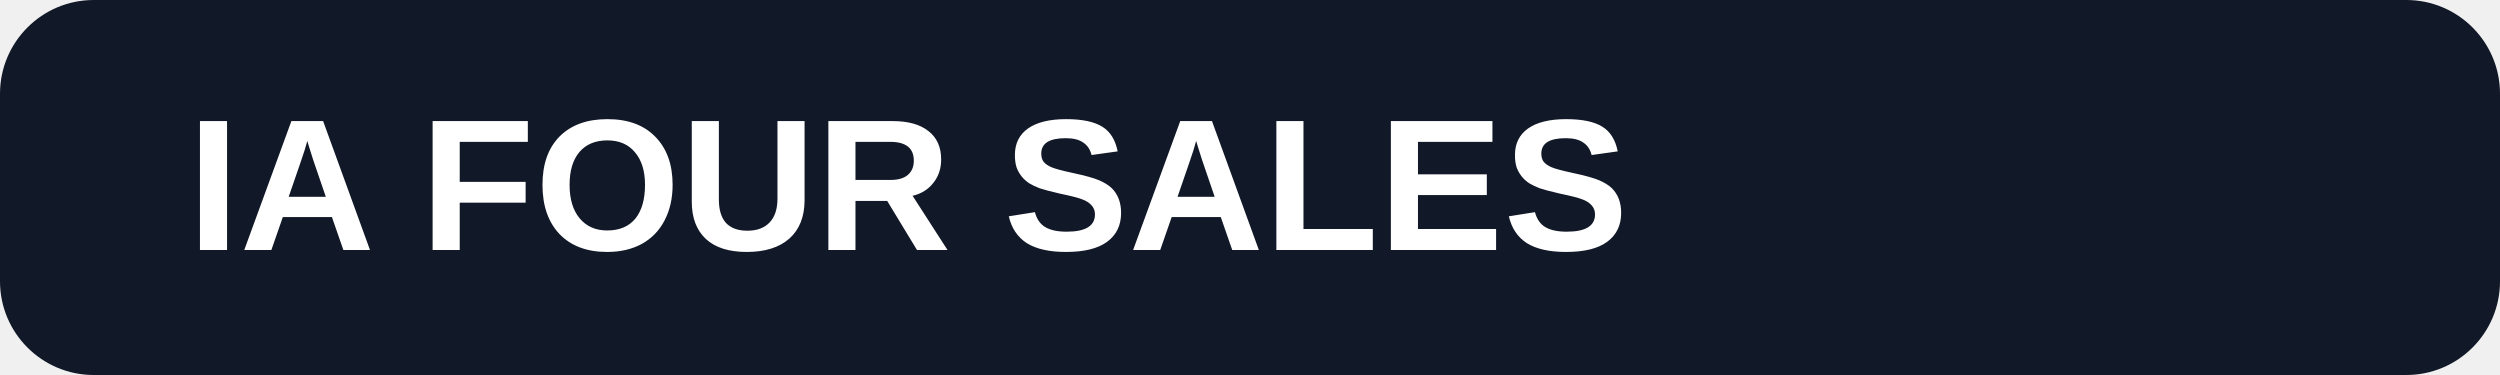
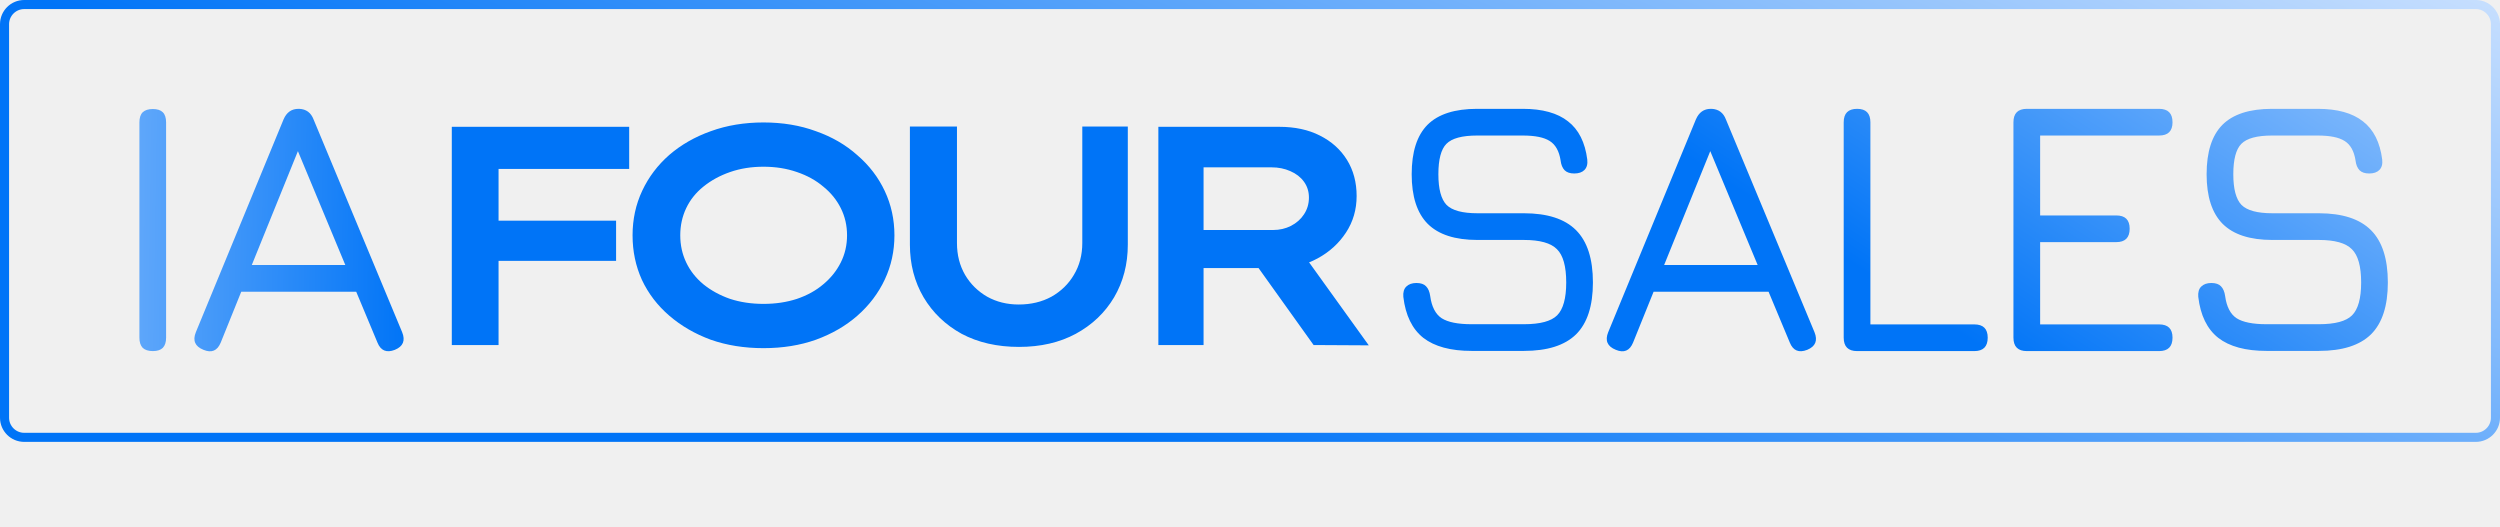
- <svg xmlns="http://www.w3.org/2000/svg" width="160" height="24" viewBox="0 0 160 24" fill="none">
-   <rect width="160" height="24" rx="6" fill="#111827" />
-   <text x="12" y="16" fill="#FFFFFF" font-family="Arial, sans-serif" font-size="12" font-weight="700">
-     IA FOUR SALES
-   </text>
+ <svg xmlns="http://www.w3.org/2000/svg" width="826" height="174" viewBox="0 0 826 174" fill="none">
+   <path d="M50.5 116C49.02 116 47.9 115.64 47.14 114.92C46.42 114.16 46.06 113.04 46.06 111.56V40.46C46.06 38.94 46.42 37.82 47.14 37.1C47.9 36.38 49.02 36.02 50.5 36.02C51.98 36.02 53.08 36.38 53.8 37.1C54.52 37.82 54.88 38.94 54.88 40.46V111.56C54.88 113.04 54.52 114.16 53.8 114.92C53.08 115.64 51.98 116 50.5 116ZM67.23 115.58C64.43 114.46 63.59 112.52 64.71 109.76L93.69 39.44C94.69 37.12 96.33 35.96 98.61 35.96H98.91C101.19 36.08 102.75 37.24 103.59 39.44L132.87 109.76C133.99 112.52 133.19 114.46 130.47 115.58C127.71 116.66 125.79 115.86 124.71 113.18L117.69 96.38H79.71L72.93 113.18C71.81 115.9 69.91 116.7 67.23 115.58ZM83.19 87.56H114.09L98.43 49.94L83.19 87.56Z" fill="url(#paint0_linear_137_14)" />
+   <path d="M486.22 115.94C479.3 115.94 473.98 114.5 470.26 111.62C466.58 108.7 464.38 104.18 463.66 98.06C463.54 96.58 463.86 95.46 464.62 94.7C465.42 93.9 466.54 93.5 467.98 93.5C469.42 93.5 470.48 93.86 471.16 94.58C471.88 95.3 472.34 96.38 472.54 97.82C473.02 101.34 474.28 103.78 476.32 105.14C478.4 106.46 481.7 107.12 486.22 107.12H503.5C508.86 107.12 512.52 106.14 514.48 104.18C516.48 102.18 517.48 98.56 517.48 93.32C517.48 88 516.46 84.34 514.42 82.34C512.42 80.3 508.78 79.28 503.5 79.28H488.14C480.74 79.28 475.26 77.5 471.7 73.94C468.18 70.38 466.42 64.92 466.42 57.56C466.42 50.2 468.16 44.76 471.64 41.24C475.16 37.72 480.62 35.96 488.02 35.96H503.14C509.62 35.96 514.6 37.34 518.08 40.1C521.6 42.82 523.72 47.04 524.44 52.76C524.6 54.24 524.28 55.38 523.48 56.18C522.72 56.94 521.6 57.32 520.12 57.32C518.72 57.32 517.66 56.96 516.94 56.24C516.22 55.48 515.78 54.4 515.62 53C515.14 49.92 513.94 47.78 512.02 46.58C510.14 45.38 507.18 44.78 503.14 44.78H488.02C483.06 44.78 479.68 45.7 477.88 47.54C476.12 49.34 475.24 52.68 475.24 57.56C475.24 62.44 476.14 65.82 477.94 67.7C479.78 69.54 483.18 70.46 488.14 70.46H503.5C511.26 70.46 517 72.32 520.72 76.04C524.44 79.76 526.3 85.52 526.3 93.32C526.3 101.08 524.44 106.8 520.72 110.48C517 114.12 511.26 115.94 503.5 115.94H486.22ZM533.87 115.58C531.07 114.46 530.23 112.52 531.35 109.76L560.33 39.44C561.33 37.12 562.97 35.96 565.25 35.96H565.55C567.83 36.08 569.39 37.24 570.23 39.44L599.51 109.76C600.63 112.52 599.83 114.46 597.11 115.58C594.35 116.66 592.43 115.86 591.35 113.18L584.33 96.38H546.35L539.57 113.18C538.45 115.9 536.55 116.7 533.87 115.58ZM549.83 87.56H580.73L565.07 49.94L549.83 87.56ZM613.6 116C610.64 116 609.16 114.52 609.16 111.56V40.4C609.16 37.44 610.64 35.96 613.6 35.96C616.52 35.96 617.98 37.44 617.98 40.4V107.18H652.3C655.26 107.18 656.74 108.64 656.74 111.56C656.74 114.52 655.26 116 652.3 116H613.6ZM669.681 116C666.721 116 665.241 114.52 665.241 111.56V40.4C665.241 37.44 666.721 35.96 669.681 35.96H713.361C716.321 35.96 717.801 37.44 717.801 40.4C717.801 43.32 716.321 44.78 713.361 44.78H674.061V71.18H699.201C702.161 71.18 703.641 72.64 703.641 75.56C703.641 78.52 702.161 80 699.201 80H674.061V107.18H713.361C716.321 107.18 717.801 108.64 717.801 111.56C717.801 114.52 716.321 116 713.361 116H669.681ZM748.865 115.94C741.945 115.94 736.625 114.5 732.905 111.62C729.225 108.7 727.025 104.18 726.305 98.06C726.185 96.58 726.505 95.46 727.265 94.7C728.065 93.9 729.185 93.5 730.625 93.5C732.065 93.5 733.125 93.86 733.805 94.58C734.525 95.3 734.985 96.38 735.185 97.82C735.665 101.34 736.925 103.78 738.965 105.14C741.045 106.46 744.345 107.12 748.865 107.12H766.145C771.505 107.12 775.165 106.14 777.125 104.18C779.125 102.18 780.125 98.56 780.125 93.32C780.125 88 779.105 84.34 777.065 82.34C775.065 80.3 771.425 79.28 766.145 79.28H750.785C743.385 79.28 737.905 77.5 734.345 73.94C730.825 70.38 729.065 64.92 729.065 57.56C729.065 50.2 730.805 44.76 734.285 41.24C737.805 37.72 743.265 35.96 750.665 35.96H765.785C772.265 35.96 777.245 37.34 780.725 40.1C784.245 42.82 786.365 47.04 787.085 52.76C787.245 54.24 786.925 55.38 786.125 56.18C785.365 56.94 784.245 57.32 782.765 57.32C781.365 57.32 780.305 56.96 779.585 56.24C778.865 55.48 778.425 54.4 778.265 53C777.785 49.92 776.585 47.78 774.665 46.58C772.785 45.38 769.825 44.78 765.785 44.78H750.665C745.705 44.78 742.325 45.7 740.525 47.54C738.765 49.34 737.885 52.68 737.885 57.56C737.885 62.44 738.785 65.82 740.585 67.7C742.425 69.54 745.825 70.46 750.785 70.46H766.145C773.905 70.46 779.645 72.32 783.365 76.04C787.085 79.76 788.945 85.52 788.945 93.32C788.945 101.08 787.085 106.8 783.365 110.48C779.645 114.12 773.905 115.94 766.145 115.94H748.865Z" fill="url(#paint1_linear_137_14)" />
+   <path d="M149.274 114V41.9H164.724V114H149.274ZM155.454 86.19V72.903H203.555V86.19H155.454ZM156.587 55.805V41.9H207.881V55.805H156.587ZM252.26 115.03C245.943 115.03 240.141 114.103 234.853 112.249C229.635 110.326 225.068 107.683 221.154 104.318C217.24 100.953 214.219 97.005 212.09 92.473C210.03 87.941 209 83.031 209 77.744C209 72.457 210.065 67.547 212.193 63.015C214.322 58.483 217.309 54.535 221.154 51.17C225.068 47.805 229.635 45.196 234.853 43.342C240.141 41.419 245.943 40.458 252.26 40.458C258.578 40.458 264.346 41.419 269.564 43.342C274.852 45.196 279.418 47.84 283.263 51.273C287.177 54.638 290.199 58.586 292.327 63.118C294.456 67.65 295.52 72.525 295.52 77.744C295.52 82.963 294.456 87.838 292.327 92.37C290.199 96.902 287.177 100.885 283.263 104.318C279.418 107.683 274.852 110.326 269.564 112.249C264.346 114.103 258.578 115.03 252.26 115.03ZM252.26 100.404C256.243 100.404 259.917 99.855 263.281 98.756C266.715 97.589 269.633 95.975 272.036 93.915C274.508 91.855 276.431 89.452 277.804 86.705C279.178 83.958 279.864 80.971 279.864 77.744C279.864 74.517 279.178 71.53 277.804 68.783C276.431 66.036 274.508 63.667 272.036 61.676C269.633 59.616 266.715 58.002 263.281 56.835C259.917 55.668 256.243 55.084 252.26 55.084C248.278 55.084 244.604 55.668 241.239 56.835C237.875 58.002 234.922 59.616 232.381 61.676C229.909 63.667 228.021 66.036 226.716 68.783C225.412 71.53 224.759 74.517 224.759 77.744C224.759 80.971 225.412 83.958 226.716 86.705C228.021 89.452 229.909 91.855 232.381 93.915C234.922 95.975 237.875 97.589 241.239 98.756C244.604 99.855 248.278 100.404 252.26 100.404ZM336.681 114.618C329.471 114.618 323.154 113.176 317.729 110.292C312.373 107.339 308.184 103.322 305.163 98.241C302.142 93.091 300.631 87.289 300.631 80.834V41.797H316.184V80.319C316.184 84.233 317.077 87.735 318.862 90.825C320.647 93.846 323.085 96.25 326.175 98.035C329.265 99.752 332.733 100.61 336.578 100.61C340.629 100.61 344.234 99.752 347.393 98.035C350.552 96.25 353.024 93.846 354.809 90.825C356.663 87.735 357.59 84.233 357.59 80.319V41.797H372.628V80.834C372.628 87.289 371.117 93.091 368.096 98.241C365.075 103.322 360.852 107.339 355.427 110.292C350.071 113.176 343.822 114.618 336.681 114.618ZM382.722 114V41.9H422.686C427.836 41.9 432.299 42.861 436.076 44.784C439.921 46.707 442.908 49.385 445.037 52.818C447.166 56.251 448.23 60.234 448.23 64.766C448.23 69.229 447.063 73.246 444.728 76.817C442.393 80.388 439.269 83.237 435.355 85.366C431.441 87.495 427.046 88.559 422.171 88.559H397.657V114H382.722ZM434.016 114L410.738 81.452L426.909 78.877L452.247 114.103L434.016 114ZM397.657 75.993H420.626C422.755 75.993 424.712 75.547 426.497 74.654C428.351 73.693 429.793 72.422 430.823 70.843C431.922 69.195 432.471 67.341 432.471 65.281C432.471 63.29 431.922 61.539 430.823 60.028C429.724 58.517 428.214 57.35 426.291 56.526C424.437 55.702 422.377 55.29 420.111 55.29H397.657V75.993Z" fill="#0074F7" />
+   <rect x="1.5" y="1.5" width="823" height="143" rx="6.5" stroke="url(#paint2_linear_137_14)" stroke-width="3" />
+   <defs>
+     <linearGradient id="paint0_linear_137_14" x1="-80.882" y1="-9" x2="136.51" y2="-5.575" gradientUnits="userSpaceOnUse">
+       <stop stop-color="#E5EFFF" />
+       <stop offset="1" stop-color="#0074F7" />
+     </linearGradient>
+     <linearGradient id="paint1_linear_137_14" x1="896.732" y1="-26" x2="761.155" y2="183.633" gradientUnits="userSpaceOnUse">
+       <stop stop-color="#E5EFFF" />
+       <stop offset="1" stop-color="#0074F7" />
+     </linearGradient>
+     <linearGradient id="paint2_linear_137_14" x1="782.086" y1="-67.113" x2="650.258" y2="258.355" gradientUnits="userSpaceOnUse">
+       <stop stop-color="#E5EFFF" />
+       <stop offset="1" stop-color="#0074F7" />
+     </linearGradient>
+   </defs>
</svg>
